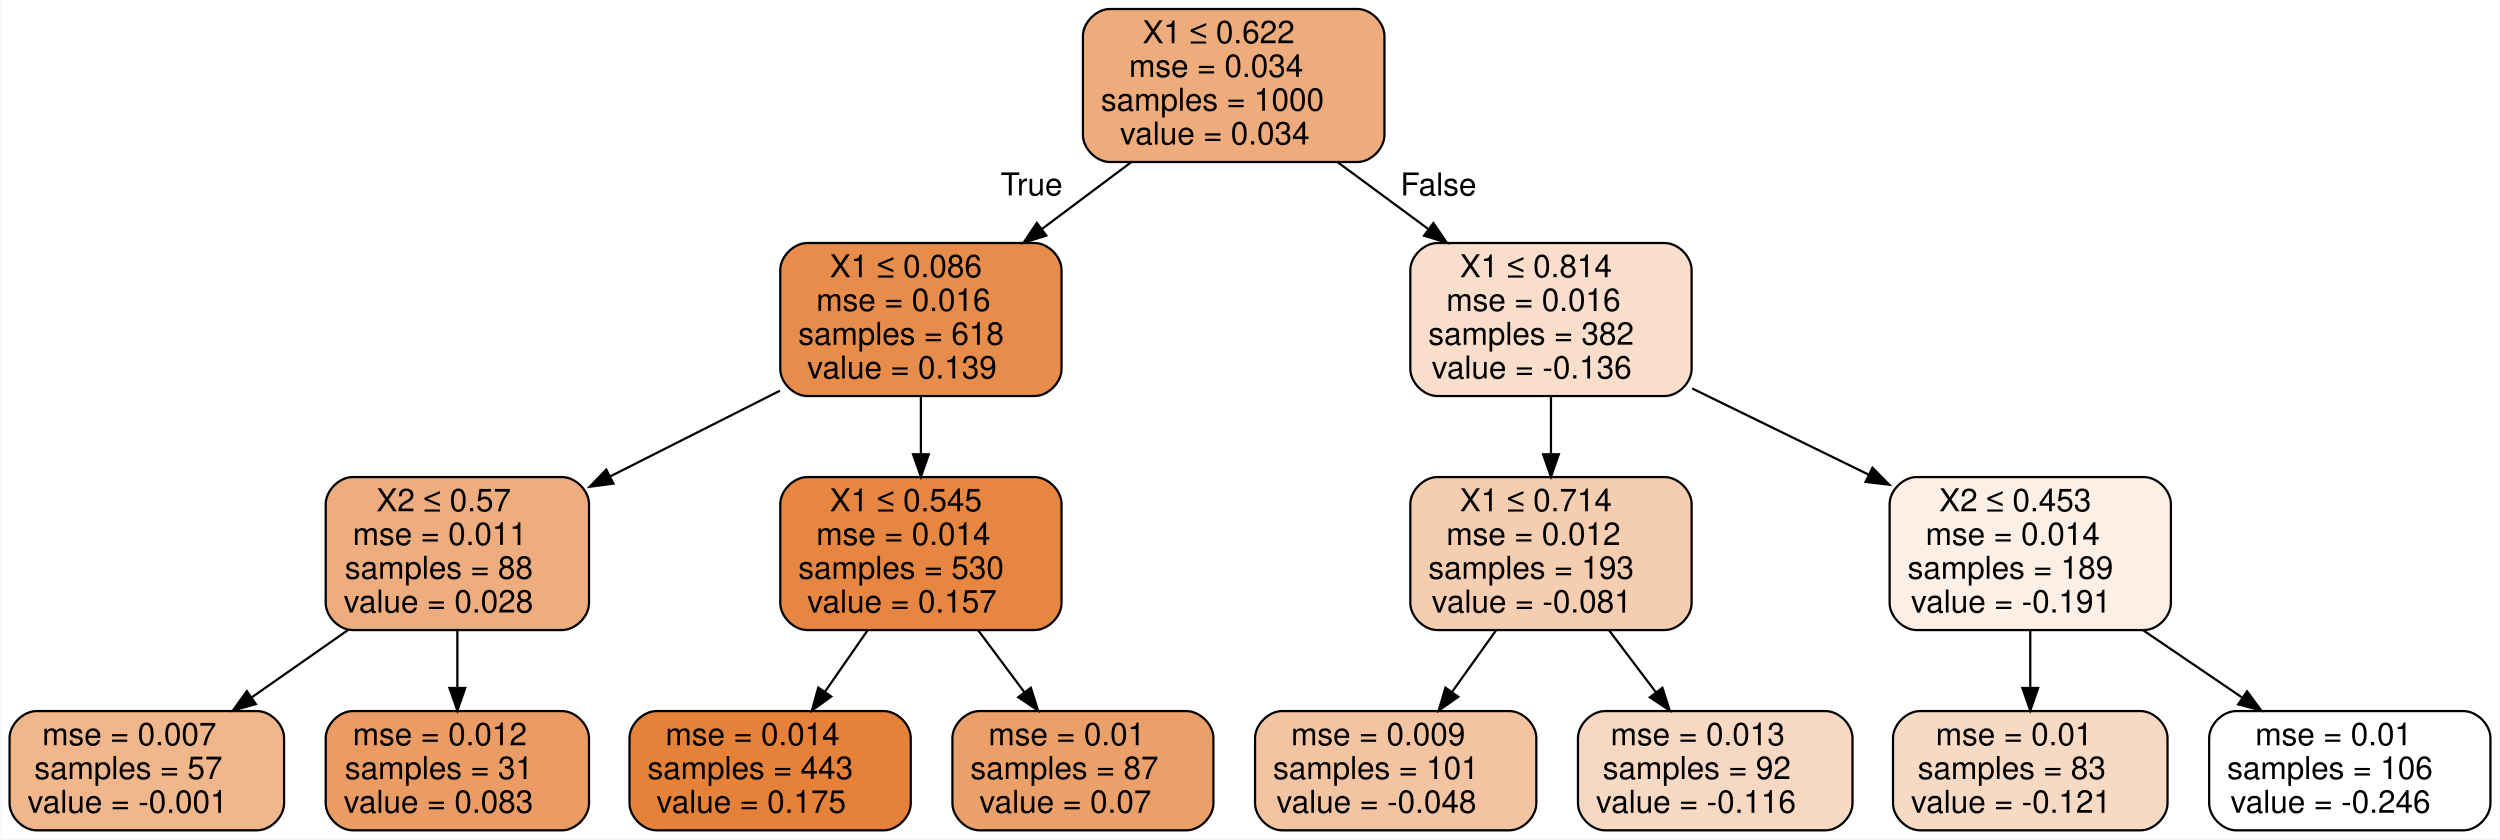
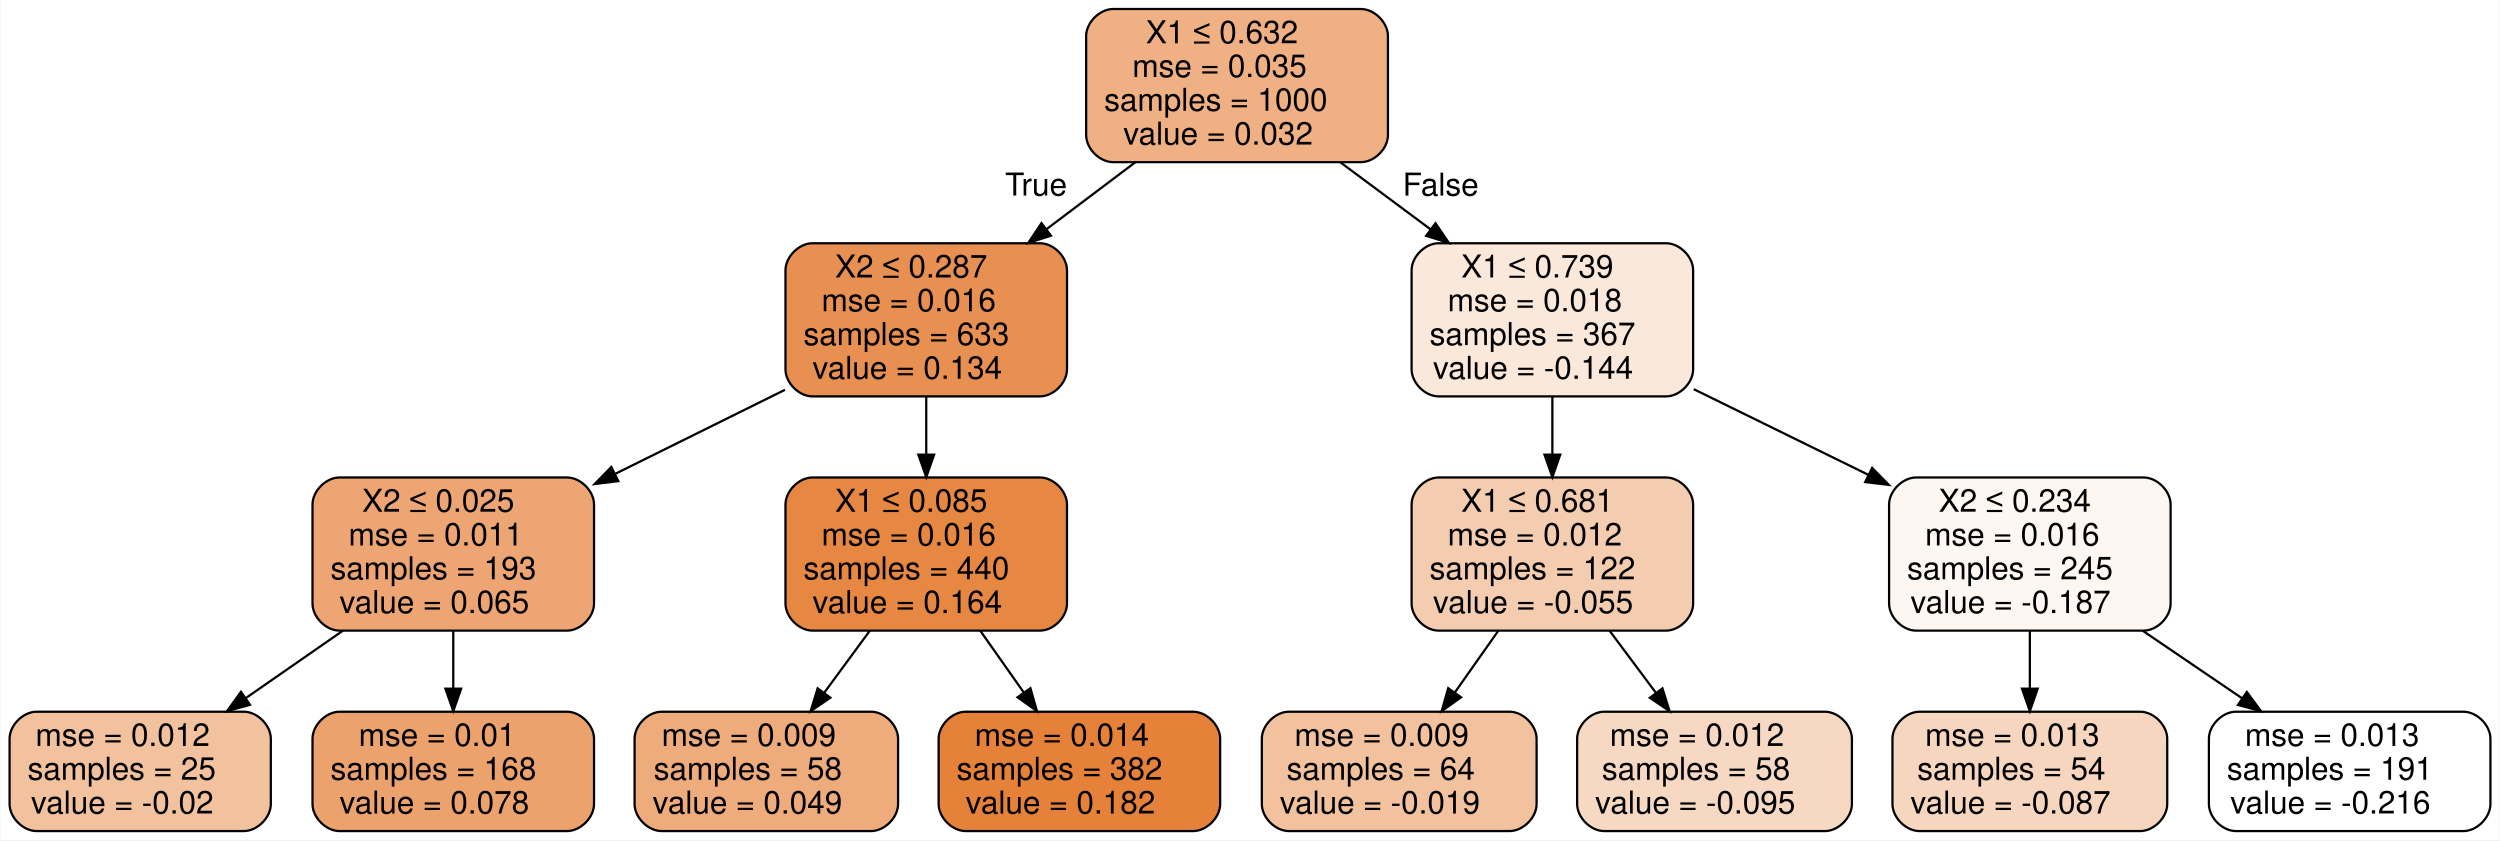
- <svg xmlns="http://www.w3.org/2000/svg" width="1111pt" height="373pt" viewBox="0.00 0.00 1110.50 373.00">
+ <svg xmlns="http://www.w3.org/2000/svg" width="1110pt" height="373pt" viewBox="0.00 0.00 1109.50 373.00">
  <g id="graph0" class="graph" transform="scale(1 1) rotate(0) translate(4 369)">
-     <polygon fill="#ffffff" stroke="transparent" points="-4,4 -4,-369 1106.5,-369 1106.5,4 -4,4" />
+     <polygon fill="#ffffff" stroke="transparent" points="-4,4 -4,-369 1105.5,-369 1105.5,4 -4,4" />
    <g id="node1" class="node">
-       <path fill="#eeab7b" stroke="#000000" d="M599,-365C599,-365 489,-365 489,-365 483,-365 477,-359 477,-353 477,-353 477,-309 477,-309 477,-303 483,-297 489,-297 489,-297 599,-297 599,-297 605,-297 611,-303 611,-309 611,-309 611,-353 611,-353 611,-359 605,-365 599,-365" />
-       <text text-anchor="start" x="503.5" y="-349.8" font-family="Helvetica,sans-Serif" font-size="14.00" fill="#000000">X1 ≤ 0.622</text>
-       <text text-anchor="start" x="497.5" y="-334.8" font-family="Helvetica,sans-Serif" font-size="14.00" fill="#000000">mse = 0.034</text>
-       <text text-anchor="start" x="485" y="-319.8" font-family="Helvetica,sans-Serif" font-size="14.00" fill="#000000">samples = 1000</text>
-       <text text-anchor="start" x="493.5" y="-304.8" font-family="Helvetica,sans-Serif" font-size="14.00" fill="#000000">value = 0.034</text>
+       <path fill="#efb083" stroke="#000000" d="M600,-365C600,-365 490,-365 490,-365 484,-365 478,-359 478,-353 478,-353 478,-309 478,-309 478,-303 484,-297 490,-297 490,-297 600,-297 600,-297 606,-297 612,-303 612,-309 612,-309 612,-353 612,-353 612,-359 606,-365 600,-365" />
+       <text text-anchor="start" x="504.5" y="-349.8" font-family="Helvetica,sans-Serif" font-size="14.00" fill="#000000">X1 ≤ 0.632</text>
+       <text text-anchor="start" x="498.5" y="-334.8" font-family="Helvetica,sans-Serif" font-size="14.00" fill="#000000">mse = 0.035</text>
+       <text text-anchor="start" x="486" y="-319.8" font-family="Helvetica,sans-Serif" font-size="14.00" fill="#000000">samples = 1000</text>
+       <text text-anchor="start" x="494.5" y="-304.8" font-family="Helvetica,sans-Serif" font-size="14.00" fill="#000000">value = 0.032</text>
    </g>
    <g id="node2" class="node">
-       <path fill="#e78c4a" stroke="#000000" d="M455.5,-261C455.5,-261 354.5,-261 354.5,-261 348.5,-261 342.5,-255 342.5,-249 342.5,-249 342.5,-205 342.5,-205 342.5,-199 348.5,-193 354.5,-193 354.5,-193 455.5,-193 455.5,-193 461.5,-193 467.5,-199 467.5,-205 467.5,-205 467.5,-249 467.5,-249 467.5,-255 461.5,-261 455.5,-261" />
-       <text text-anchor="start" x="364.5" y="-245.8" font-family="Helvetica,sans-Serif" font-size="14.00" fill="#000000">X1 ≤ 0.086</text>
-       <text text-anchor="start" x="358.5" y="-230.8" font-family="Helvetica,sans-Serif" font-size="14.00" fill="#000000">mse = 0.016</text>
-       <text text-anchor="start" x="350.5" y="-215.8" font-family="Helvetica,sans-Serif" font-size="14.00" fill="#000000">samples = 618</text>
-       <text text-anchor="start" x="354.5" y="-200.8" font-family="Helvetica,sans-Serif" font-size="14.00" fill="#000000">value = 0.139</text>
+       <path fill="#e89051" stroke="#000000" d="M457.5,-261C457.5,-261 356.5,-261 356.5,-261 350.5,-261 344.5,-255 344.5,-249 344.5,-249 344.5,-205 344.5,-205 344.5,-199 350.5,-193 356.5,-193 356.5,-193 457.5,-193 457.5,-193 463.5,-193 469.5,-199 469.5,-205 469.5,-205 469.5,-249 469.5,-249 469.5,-255 463.5,-261 457.5,-261" />
+       <text text-anchor="start" x="366.5" y="-245.8" font-family="Helvetica,sans-Serif" font-size="14.00" fill="#000000">X2 ≤ 0.287</text>
+       <text text-anchor="start" x="360.5" y="-230.8" font-family="Helvetica,sans-Serif" font-size="14.00" fill="#000000">mse = 0.016</text>
+       <text text-anchor="start" x="352.5" y="-215.8" font-family="Helvetica,sans-Serif" font-size="14.00" fill="#000000">samples = 633</text>
+       <text text-anchor="start" x="356.5" y="-200.8" font-family="Helvetica,sans-Serif" font-size="14.00" fill="#000000">value = 0.134</text>
    </g>
    <g id="edge1" class="edge">
-       <path fill="none" stroke="#000000" d="M498.486,-296.947C485.766,-287.429 471.824,-276.998 458.679,-267.163" />
-       <polygon fill="#000000" stroke="#000000" points="460.72,-264.318 450.616,-261.13 456.526,-269.923 460.72,-264.318" />
-       <text text-anchor="middle" x="454.18" y="-282.175" font-family="Helvetica,sans-Serif" font-size="14.00" fill="#000000">True</text>
+       <path fill="none" stroke="#000000" d="M499.814,-296.947C487.185,-287.429 473.343,-276.998 460.293,-267.163" />
+       <polygon fill="#000000" stroke="#000000" points="462.38,-264.353 452.288,-261.13 458.168,-269.944 462.38,-264.353" />
+       <text text-anchor="middle" x="455.766" y="-282.187" font-family="Helvetica,sans-Serif" font-size="14.00" fill="#000000">True</text>
    </g>
    <g id="node9" class="node">
-       <path fill="#f8decb" stroke="#000000" d="M735.5,-261C735.5,-261 634.5,-261 634.5,-261 628.5,-261 622.5,-255 622.5,-249 622.5,-249 622.5,-205 622.5,-205 622.5,-199 628.5,-193 634.5,-193 634.5,-193 735.5,-193 735.5,-193 741.5,-193 747.5,-199 747.5,-205 747.5,-205 747.5,-249 747.5,-249 747.5,-255 741.5,-261 735.5,-261" />
-       <text text-anchor="start" x="644.5" y="-245.8" font-family="Helvetica,sans-Serif" font-size="14.00" fill="#000000">X1 ≤ 0.814</text>
-       <text text-anchor="start" x="638.5" y="-230.8" font-family="Helvetica,sans-Serif" font-size="14.00" fill="#000000">mse = 0.016</text>
-       <text text-anchor="start" x="630.5" y="-215.8" font-family="Helvetica,sans-Serif" font-size="14.00" fill="#000000">samples = 382</text>
-       <text text-anchor="start" x="632" y="-200.8" font-family="Helvetica,sans-Serif" font-size="14.00" fill="#000000">value = -0.136</text>
+       <path fill="#fae8db" stroke="#000000" d="M735.5,-261C735.5,-261 634.5,-261 634.5,-261 628.5,-261 622.5,-255 622.5,-249 622.5,-249 622.5,-205 622.5,-205 622.5,-199 628.5,-193 634.5,-193 634.5,-193 735.5,-193 735.5,-193 741.5,-193 747.5,-199 747.5,-205 747.5,-205 747.5,-249 747.5,-249 747.5,-255 741.5,-261 735.5,-261" />
+       <text text-anchor="start" x="644.5" y="-245.8" font-family="Helvetica,sans-Serif" font-size="14.00" fill="#000000">X1 ≤ 0.739</text>
+       <text text-anchor="start" x="638.5" y="-230.8" font-family="Helvetica,sans-Serif" font-size="14.00" fill="#000000">mse = 0.018</text>
+       <text text-anchor="start" x="630.5" y="-215.8" font-family="Helvetica,sans-Serif" font-size="14.00" fill="#000000">samples = 367</text>
+       <text text-anchor="start" x="632" y="-200.8" font-family="Helvetica,sans-Serif" font-size="14.00" fill="#000000">value = -0.144</text>
    </g>
    <g id="edge8" class="edge">
-       <path fill="none" stroke="#000000" d="M590.169,-296.947C603.072,-287.429 617.215,-276.998 630.548,-267.163" />
-       <polygon fill="#000000" stroke="#000000" points="632.758,-269.883 638.728,-261.13 628.602,-264.249 632.758,-269.883" />
-       <text text-anchor="middle" x="634.994" y="-282.15" font-family="Helvetica,sans-Serif" font-size="14.00" fill="#000000">False</text>
+       <path fill="none" stroke="#000000" d="M590.841,-296.947C603.653,-287.429 617.695,-276.998 630.934,-267.163" />
+       <polygon fill="#000000" stroke="#000000" points="633.115,-269.903 639.056,-261.13 628.941,-264.284 633.115,-269.903" />
+       <text text-anchor="middle" x="635.407" y="-282.162" font-family="Helvetica,sans-Serif" font-size="14.00" fill="#000000">False</text>
    </g>
    <g id="node3" class="node">
-       <path fill="#eead7e" stroke="#000000" d="M245.5,-157C245.5,-157 152.5,-157 152.5,-157 146.5,-157 140.5,-151 140.5,-145 140.5,-145 140.5,-101 140.5,-101 140.5,-95 146.5,-89 152.5,-89 152.5,-89 245.5,-89 245.5,-89 251.5,-89 257.5,-95 257.5,-101 257.5,-101 257.5,-145 257.5,-145 257.5,-151 251.5,-157 245.5,-157" />
-       <text text-anchor="start" x="163" y="-141.8" font-family="Helvetica,sans-Serif" font-size="14.00" fill="#000000">X2 ≤ 0.57</text>
-       <text text-anchor="start" x="152.5" y="-126.8" font-family="Helvetica,sans-Serif" font-size="14.00" fill="#000000">mse = 0.011</text>
-       <text text-anchor="start" x="149" y="-111.8" font-family="Helvetica,sans-Serif" font-size="14.00" fill="#000000">samples = 88</text>
-       <text text-anchor="start" x="148.5" y="-96.8" font-family="Helvetica,sans-Serif" font-size="14.00" fill="#000000">value = 0.028</text>
+       <path fill="#eda673" stroke="#000000" d="M247.5,-157C247.5,-157 146.5,-157 146.5,-157 140.5,-157 134.5,-151 134.5,-145 134.5,-145 134.5,-101 134.5,-101 134.5,-95 140.5,-89 146.5,-89 146.5,-89 247.5,-89 247.5,-89 253.5,-89 259.5,-95 259.5,-101 259.5,-101 259.5,-145 259.5,-145 259.5,-151 253.5,-157 247.5,-157" />
+       <text text-anchor="start" x="156.5" y="-141.8" font-family="Helvetica,sans-Serif" font-size="14.00" fill="#000000">X2 ≤ 0.025</text>
+       <text text-anchor="start" x="150.5" y="-126.8" font-family="Helvetica,sans-Serif" font-size="14.00" fill="#000000">mse = 0.011</text>
+       <text text-anchor="start" x="142.5" y="-111.8" font-family="Helvetica,sans-Serif" font-size="14.00" fill="#000000">samples = 193</text>
+       <text text-anchor="start" x="146.5" y="-96.8" font-family="Helvetica,sans-Serif" font-size="14.00" fill="#000000">value = 0.065</text>
    </g>
    <g id="edge2" class="edge">
-       <path fill="none" stroke="#000000" d="M342.354,-195.373C318.528,-183.344 291.279,-169.588 266.982,-157.321" />
-       <polygon fill="#000000" stroke="#000000" points="268.332,-154.082 257.827,-152.699 265.177,-160.33 268.332,-154.082" />
+       <path fill="none" stroke="#000000" d="M344.277,-195.937C320.593,-184.208 293.464,-170.773 268.996,-158.655" />
+       <polygon fill="#000000" stroke="#000000" points="270.276,-155.384 259.762,-154.082 267.17,-161.657 270.276,-155.384" />
    </g>
    <g id="node6" class="node">
-       <path fill="#e68641" stroke="#000000" d="M455.5,-157C455.5,-157 354.5,-157 354.5,-157 348.5,-157 342.5,-151 342.5,-145 342.5,-145 342.5,-101 342.5,-101 342.5,-95 348.5,-89 354.5,-89 354.5,-89 455.5,-89 455.5,-89 461.5,-89 467.5,-95 467.5,-101 467.5,-101 467.5,-145 467.5,-145 467.5,-151 461.5,-157 455.5,-157" />
-       <text text-anchor="start" x="364.5" y="-141.8" font-family="Helvetica,sans-Serif" font-size="14.00" fill="#000000">X1 ≤ 0.545</text>
-       <text text-anchor="start" x="358.5" y="-126.8" font-family="Helvetica,sans-Serif" font-size="14.00" fill="#000000">mse = 0.014</text>
-       <text text-anchor="start" x="350.5" y="-111.8" font-family="Helvetica,sans-Serif" font-size="14.00" fill="#000000">samples = 530</text>
-       <text text-anchor="start" x="354.5" y="-96.8" font-family="Helvetica,sans-Serif" font-size="14.00" fill="#000000">value = 0.157</text>
+       <path fill="#e68742" stroke="#000000" d="M457.5,-157C457.5,-157 356.5,-157 356.5,-157 350.5,-157 344.5,-151 344.5,-145 344.5,-145 344.5,-101 344.5,-101 344.5,-95 350.5,-89 356.5,-89 356.5,-89 457.5,-89 457.5,-89 463.5,-89 469.5,-95 469.5,-101 469.5,-101 469.5,-145 469.5,-145 469.5,-151 463.5,-157 457.5,-157" />
+       <text text-anchor="start" x="366.5" y="-141.8" font-family="Helvetica,sans-Serif" font-size="14.00" fill="#000000">X1 ≤ 0.085</text>
+       <text text-anchor="start" x="360.5" y="-126.8" font-family="Helvetica,sans-Serif" font-size="14.00" fill="#000000">mse = 0.016</text>
+       <text text-anchor="start" x="352.5" y="-111.8" font-family="Helvetica,sans-Serif" font-size="14.00" fill="#000000">samples = 440</text>
+       <text text-anchor="start" x="356.5" y="-96.8" font-family="Helvetica,sans-Serif" font-size="14.00" fill="#000000">value = 0.164</text>
    </g>
    <g id="edge5" class="edge">
-       <path fill="none" stroke="#000000" d="M405,-192.946C405,-184.776 405,-175.932 405,-167.37" />
-       <polygon fill="#000000" stroke="#000000" points="408.5,-167.13 405,-157.13 401.5,-167.13 408.5,-167.13" />
+       <path fill="none" stroke="#000000" d="M407,-192.946C407,-184.776 407,-175.932 407,-167.37" />
+       <polygon fill="#000000" stroke="#000000" points="410.5,-167.13 407,-157.13 403.5,-167.13 410.5,-167.13" />
    </g>
    <g id="node4" class="node">
-       <path fill="#f0b68c" stroke="#000000" d="M110,-53C110,-53 12,-53 12,-53 6,-53 0,-47 0,-41 0,-41 0,-12 0,-12 0,-6 6,0 12,0 12,0 110,0 110,0 116,0 122,-6 122,-12 122,-12 122,-41 122,-41 122,-47 116,-53 110,-53" />
-       <text text-anchor="start" x="14.5" y="-37.8" font-family="Helvetica,sans-Serif" font-size="14.00" fill="#000000">mse = 0.007</text>
-       <text text-anchor="start" x="11" y="-22.8" font-family="Helvetica,sans-Serif" font-size="14.00" fill="#000000">samples = 57</text>
-       <text text-anchor="start" x="8" y="-7.8" font-family="Helvetica,sans-Serif" font-size="14.00" fill="#000000">value = -0.001</text>
+       <path fill="#f2c19d" stroke="#000000" d="M104,-53C104,-53 12,-53 12,-53 6,-53 0,-47 0,-41 0,-41 0,-12 0,-12 0,-6 6,0 12,0 12,0 104,0 104,0 110,0 116,-6 116,-12 116,-12 116,-41 116,-41 116,-47 110,-53 104,-53" />
+       <text text-anchor="start" x="11.5" y="-37.8" font-family="Helvetica,sans-Serif" font-size="14.00" fill="#000000">mse = 0.012</text>
+       <text text-anchor="start" x="8" y="-22.8" font-family="Helvetica,sans-Serif" font-size="14.00" fill="#000000">samples = 25</text>
+       <text text-anchor="start" x="9.5" y="-7.8" font-family="Helvetica,sans-Serif" font-size="14.00" fill="#000000">value = -0.02</text>
    </g>
    <g id="edge3" class="edge">
-       <path fill="none" stroke="#000000" d="M150.346,-88.978C136.466,-79.271 121.379,-68.721 107.622,-59.102" />
-       <polygon fill="#000000" stroke="#000000" points="109.453,-56.111 99.252,-53.248 105.441,-61.847 109.453,-56.111" />
+       <path fill="none" stroke="#000000" d="M147.994,-88.978C134.013,-79.271 118.816,-68.721 104.96,-59.102" />
+       <polygon fill="#000000" stroke="#000000" points="106.739,-56.076 96.529,-53.248 102.747,-61.826 106.739,-56.076" />
    </g>
    <g id="node5" class="node">
-       <path fill="#eb9c64" stroke="#000000" d="M245.5,-53C245.5,-53 152.5,-53 152.5,-53 146.5,-53 140.5,-47 140.5,-41 140.5,-41 140.5,-12 140.5,-12 140.5,-6 146.5,0 152.5,0 152.5,0 245.5,0 245.5,0 251.5,0 257.5,-6 257.5,-12 257.5,-12 257.5,-41 257.5,-41 257.5,-47 251.5,-53 245.5,-53" />
-       <text text-anchor="start" x="152.5" y="-37.8" font-family="Helvetica,sans-Serif" font-size="14.00" fill="#000000">mse = 0.012</text>
-       <text text-anchor="start" x="149" y="-22.8" font-family="Helvetica,sans-Serif" font-size="14.00" fill="#000000">samples = 31</text>
-       <text text-anchor="start" x="148.5" y="-7.8" font-family="Helvetica,sans-Serif" font-size="14.00" fill="#000000">value = 0.083</text>
+       <path fill="#eca26d" stroke="#000000" d="M247.5,-53C247.5,-53 146.5,-53 146.5,-53 140.5,-53 134.5,-47 134.5,-41 134.5,-41 134.5,-12 134.5,-12 134.5,-6 140.5,0 146.5,0 146.5,0 247.5,0 247.5,0 253.5,0 259.5,-6 259.5,-12 259.5,-12 259.5,-41 259.5,-41 259.5,-47 253.5,-53 247.5,-53" />
+       <text text-anchor="start" x="155" y="-37.8" font-family="Helvetica,sans-Serif" font-size="14.00" fill="#000000">mse = 0.01</text>
+       <text text-anchor="start" x="142.5" y="-22.8" font-family="Helvetica,sans-Serif" font-size="14.00" fill="#000000">samples = 168</text>
+       <text text-anchor="start" x="146.5" y="-7.8" font-family="Helvetica,sans-Serif" font-size="14.00" fill="#000000">value = 0.078</text>
    </g>
    <g id="edge4" class="edge">
-       <path fill="none" stroke="#000000" d="M199,-88.978C199,-80.736 199,-71.887 199,-63.515" />
-       <polygon fill="#000000" stroke="#000000" points="202.5,-63.248 199,-53.248 195.5,-63.248 202.5,-63.248" />
+       <path fill="none" stroke="#000000" d="M197,-88.978C197,-80.736 197,-71.887 197,-63.515" />
+       <polygon fill="#000000" stroke="#000000" points="200.5,-63.248 197,-53.248 193.5,-63.248 200.5,-63.248" />
    </g>
    <g id="node7" class="node">
-       <path fill="#e58139" stroke="#000000" d="M388.5,-53C388.5,-53 287.5,-53 287.5,-53 281.5,-53 275.5,-47 275.5,-41 275.5,-41 275.5,-12 275.5,-12 275.5,-6 281.5,0 287.5,0 287.5,0 388.5,0 388.5,0 394.5,0 400.5,-6 400.5,-12 400.5,-12 400.5,-41 400.5,-41 400.5,-47 394.5,-53 388.5,-53" />
-       <text text-anchor="start" x="291.5" y="-37.8" font-family="Helvetica,sans-Serif" font-size="14.00" fill="#000000">mse = 0.014</text>
-       <text text-anchor="start" x="283.5" y="-22.8" font-family="Helvetica,sans-Serif" font-size="14.00" fill="#000000">samples = 443</text>
-       <text text-anchor="start" x="287.5" y="-7.8" font-family="Helvetica,sans-Serif" font-size="14.00" fill="#000000">value = 0.175</text>
+       <path fill="#eeab7b" stroke="#000000" d="M382.5,-53C382.5,-53 289.5,-53 289.5,-53 283.5,-53 277.5,-47 277.5,-41 277.5,-41 277.5,-12 277.5,-12 277.5,-6 283.5,0 289.5,0 289.5,0 382.5,0 382.5,0 388.5,0 394.5,-6 394.5,-12 394.5,-12 394.5,-41 394.5,-41 394.5,-47 388.5,-53 382.5,-53" />
+       <text text-anchor="start" x="289.5" y="-37.8" font-family="Helvetica,sans-Serif" font-size="14.00" fill="#000000">mse = 0.009</text>
+       <text text-anchor="start" x="286" y="-22.8" font-family="Helvetica,sans-Serif" font-size="14.00" fill="#000000">samples = 58</text>
+       <text text-anchor="start" x="285.5" y="-7.8" font-family="Helvetica,sans-Serif" font-size="14.00" fill="#000000">value = 0.049</text>
    </g>
    <g id="edge6" class="edge">
-       <path fill="none" stroke="#000000" d="M381.378,-88.978C375.211,-80.095 368.554,-70.507 362.35,-61.571" />
-       <polygon fill="#000000" stroke="#000000" points="365.15,-59.467 356.572,-53.248 359.4,-63.459 365.15,-59.467" />
+       <path fill="none" stroke="#000000" d="M381.968,-88.978C375.433,-80.095 368.378,-70.507 361.804,-61.571" />
+       <polygon fill="#000000" stroke="#000000" points="364.426,-59.229 355.68,-53.248 358.787,-63.377 364.426,-59.229" />
    </g>
    <g id="node8" class="node">
-       <path fill="#eba06a" stroke="#000000" d="M523,-53C523,-53 431,-53 431,-53 425,-53 419,-47 419,-41 419,-41 419,-12 419,-12 419,-6 425,0 431,0 431,0 523,0 523,0 529,0 535,-6 535,-12 535,-12 535,-41 535,-41 535,-47 529,-53 523,-53" />
-       <text text-anchor="start" x="435" y="-37.8" font-family="Helvetica,sans-Serif" font-size="14.00" fill="#000000">mse = 0.01</text>
-       <text text-anchor="start" x="427" y="-22.8" font-family="Helvetica,sans-Serif" font-size="14.00" fill="#000000">samples = 87</text>
-       <text text-anchor="start" x="431" y="-7.8" font-family="Helvetica,sans-Serif" font-size="14.00" fill="#000000">value = 0.07</text>
+       <path fill="#e58139" stroke="#000000" d="M525.5,-53C525.5,-53 424.5,-53 424.5,-53 418.5,-53 412.5,-47 412.5,-41 412.5,-41 412.5,-12 412.5,-12 412.5,-6 418.5,0 424.5,0 424.5,0 525.5,0 525.5,0 531.5,0 537.5,-6 537.5,-12 537.5,-12 537.5,-41 537.5,-41 537.5,-47 531.5,-53 525.5,-53" />
+       <text text-anchor="start" x="428.5" y="-37.8" font-family="Helvetica,sans-Serif" font-size="14.00" fill="#000000">mse = 0.014</text>
+       <text text-anchor="start" x="420.5" y="-22.8" font-family="Helvetica,sans-Serif" font-size="14.00" fill="#000000">samples = 382</text>
+       <text text-anchor="start" x="424.5" y="-7.8" font-family="Helvetica,sans-Serif" font-size="14.00" fill="#000000">value = 0.182</text>
    </g>
    <g id="edge7" class="edge">
-       <path fill="none" stroke="#000000" d="M430.385,-88.978C437.08,-80.004 444.313,-70.309 451.039,-61.295" />
-       <polygon fill="#000000" stroke="#000000" points="453.868,-63.356 457.043,-53.248 448.257,-59.17 453.868,-63.356" />
+       <path fill="none" stroke="#000000" d="M430.974,-88.978C437.233,-80.095 443.99,-70.507 450.287,-61.571" />
+       <polygon fill="#000000" stroke="#000000" points="453.252,-63.439 456.151,-53.248 447.53,-59.407 453.252,-63.439" />
    </g>
    <g id="node10" class="node">
-       <path fill="#f5cdb1" stroke="#000000" d="M735.5,-157C735.5,-157 634.5,-157 634.5,-157 628.5,-157 622.5,-151 622.5,-145 622.5,-145 622.5,-101 622.5,-101 622.5,-95 628.5,-89 634.5,-89 634.5,-89 735.5,-89 735.5,-89 741.5,-89 747.5,-95 747.5,-101 747.5,-101 747.5,-145 747.5,-145 747.5,-151 741.5,-157 735.5,-157" />
-       <text text-anchor="start" x="644.5" y="-141.8" font-family="Helvetica,sans-Serif" font-size="14.00" fill="#000000">X1 ≤ 0.714</text>
+       <path fill="#f4ccaf" stroke="#000000" d="M735.5,-157C735.5,-157 634.5,-157 634.5,-157 628.5,-157 622.5,-151 622.5,-145 622.5,-145 622.5,-101 622.5,-101 622.5,-95 628.5,-89 634.5,-89 634.5,-89 735.5,-89 735.5,-89 741.5,-89 747.5,-95 747.5,-101 747.5,-101 747.5,-145 747.5,-145 747.5,-151 741.5,-157 735.5,-157" />
+       <text text-anchor="start" x="644.5" y="-141.8" font-family="Helvetica,sans-Serif" font-size="14.00" fill="#000000">X1 ≤ 0.681</text>
      <text text-anchor="start" x="638.5" y="-126.8" font-family="Helvetica,sans-Serif" font-size="14.00" fill="#000000">mse = 0.012</text>
-       <text text-anchor="start" x="630.5" y="-111.8" font-family="Helvetica,sans-Serif" font-size="14.00" fill="#000000">samples = 193</text>
-       <text text-anchor="start" x="632" y="-96.8" font-family="Helvetica,sans-Serif" font-size="14.00" fill="#000000">value = -0.081</text>
+       <text text-anchor="start" x="630.5" y="-111.8" font-family="Helvetica,sans-Serif" font-size="14.00" fill="#000000">samples = 122</text>
+       <text text-anchor="start" x="632" y="-96.8" font-family="Helvetica,sans-Serif" font-size="14.00" fill="#000000">value = -0.055</text>
    </g>
    <g id="edge9" class="edge">
      <path fill="none" stroke="#000000" d="M685,-192.946C685,-184.776 685,-175.932 685,-167.37" />
      <polygon fill="#000000" stroke="#000000" points="688.5,-167.13 685,-157.13 681.5,-167.13 688.5,-167.13" />
    </g>
    <g id="node13" class="node">
-       <path fill="#fcefe5" stroke="#000000" d="M948.5,-157C948.5,-157 847.5,-157 847.5,-157 841.5,-157 835.5,-151 835.5,-145 835.5,-145 835.5,-101 835.5,-101 835.5,-95 841.5,-89 847.5,-89 847.5,-89 948.5,-89 948.5,-89 954.5,-89 960.5,-95 960.5,-101 960.5,-101 960.5,-145 960.5,-145 960.5,-151 954.5,-157 948.5,-157" />
-       <text text-anchor="start" x="857.5" y="-141.8" font-family="Helvetica,sans-Serif" font-size="14.00" fill="#000000">X2 ≤ 0.453</text>
-       <text text-anchor="start" x="851.5" y="-126.8" font-family="Helvetica,sans-Serif" font-size="14.00" fill="#000000">mse = 0.014</text>
-       <text text-anchor="start" x="843.5" y="-111.8" font-family="Helvetica,sans-Serif" font-size="14.00" fill="#000000">samples = 189</text>
-       <text text-anchor="start" x="845" y="-96.8" font-family="Helvetica,sans-Serif" font-size="14.00" fill="#000000">value = -0.191</text>
+       <path fill="#fdf6f1" stroke="#000000" d="M947.5,-157C947.5,-157 846.5,-157 846.5,-157 840.5,-157 834.5,-151 834.5,-145 834.5,-145 834.5,-101 834.5,-101 834.5,-95 840.5,-89 846.5,-89 846.5,-89 947.5,-89 947.5,-89 953.5,-89 959.5,-95 959.5,-101 959.5,-101 959.5,-145 959.5,-145 959.5,-151 953.5,-157 947.5,-157" />
+       <text text-anchor="start" x="856.5" y="-141.8" font-family="Helvetica,sans-Serif" font-size="14.00" fill="#000000">X2 ≤ 0.234</text>
+       <text text-anchor="start" x="850.5" y="-126.8" font-family="Helvetica,sans-Serif" font-size="14.00" fill="#000000">mse = 0.016</text>
+       <text text-anchor="start" x="842.5" y="-111.8" font-family="Helvetica,sans-Serif" font-size="14.00" fill="#000000">samples = 245</text>
+       <text text-anchor="start" x="844" y="-96.8" font-family="Helvetica,sans-Serif" font-size="14.00" fill="#000000">value = -0.187</text>
    </g>
    <g id="edge12" class="edge">
-       <path fill="none" stroke="#000000" d="M747.755,-196.359C772.346,-184.352 800.703,-170.507 826.111,-158.101" />
-       <polygon fill="#000000" stroke="#000000" points="827.875,-161.134 835.326,-153.601 824.804,-154.844 827.875,-161.134" />
+       <path fill="none" stroke="#000000" d="M747.746,-196.219C772.105,-184.269 800.141,-170.516 825.291,-158.178" />
+       <polygon fill="#000000" stroke="#000000" points="826.978,-161.249 834.414,-153.702 823.895,-154.964 826.978,-161.249" />
    </g>
    <g id="node11" class="node">
-       <path fill="#f3c4a2" stroke="#000000" d="M666.5,-53C666.5,-53 565.5,-53 565.5,-53 559.5,-53 553.5,-47 553.5,-41 553.5,-41 553.5,-12 553.5,-12 553.5,-6 559.5,0 565.5,0 565.5,0 666.5,0 666.5,0 672.5,0 678.5,-6 678.5,-12 678.5,-12 678.5,-41 678.5,-41 678.5,-47 672.5,-53 666.5,-53" />
-       <text text-anchor="start" x="569.5" y="-37.8" font-family="Helvetica,sans-Serif" font-size="14.00" fill="#000000">mse = 0.009</text>
-       <text text-anchor="start" x="561.5" y="-22.8" font-family="Helvetica,sans-Serif" font-size="14.00" fill="#000000">samples = 101</text>
-       <text text-anchor="start" x="563" y="-7.8" font-family="Helvetica,sans-Serif" font-size="14.00" fill="#000000">value = -0.048</text>
+       <path fill="#f2c19d" stroke="#000000" d="M666,-53C666,-53 568,-53 568,-53 562,-53 556,-47 556,-41 556,-41 556,-12 556,-12 556,-6 562,0 568,0 568,0 666,0 666,0 672,0 678,-6 678,-12 678,-12 678,-41 678,-41 678,-47 672,-53 666,-53" />
+       <text text-anchor="start" x="570.5" y="-37.8" font-family="Helvetica,sans-Serif" font-size="14.00" fill="#000000">mse = 0.009</text>
+       <text text-anchor="start" x="567" y="-22.8" font-family="Helvetica,sans-Serif" font-size="14.00" fill="#000000">samples = 64</text>
+       <text text-anchor="start" x="564" y="-7.8" font-family="Helvetica,sans-Serif" font-size="14.00" fill="#000000">value = -0.019</text>
    </g>
    <g id="edge10" class="edge">
-       <path fill="none" stroke="#000000" d="M660.673,-88.978C654.322,-80.095 647.466,-70.507 641.077,-61.571" />
-       <polygon fill="#000000" stroke="#000000" points="643.789,-59.347 635.126,-53.248 638.095,-63.419 643.789,-59.347" />
+       <path fill="none" stroke="#000000" d="M661.026,-88.978C654.767,-80.095 648.01,-70.507 641.713,-61.571" />
+       <polygon fill="#000000" stroke="#000000" points="644.47,-59.407 635.849,-53.248 638.748,-63.439 644.47,-59.407" />
    </g>
    <g id="node12" class="node">
-       <path fill="#f7d8c2" stroke="#000000" d="M807,-53C807,-53 709,-53 709,-53 703,-53 697,-47 697,-41 697,-41 697,-12 697,-12 697,-6 703,0 709,0 709,0 807,0 807,0 813,0 819,-6 819,-12 819,-12 819,-41 819,-41 819,-47 813,-53 807,-53" />
-       <text text-anchor="start" x="711.5" y="-37.8" font-family="Helvetica,sans-Serif" font-size="14.00" fill="#000000">mse = 0.013</text>
-       <text text-anchor="start" x="708" y="-22.8" font-family="Helvetica,sans-Serif" font-size="14.00" fill="#000000">samples = 92</text>
-       <text text-anchor="start" x="705" y="-7.8" font-family="Helvetica,sans-Serif" font-size="14.00" fill="#000000">value = -0.116</text>
+       <path fill="#f7d9c3" stroke="#000000" d="M806,-53C806,-53 708,-53 708,-53 702,-53 696,-47 696,-41 696,-41 696,-12 696,-12 696,-6 702,0 708,0 708,0 806,0 806,0 812,0 818,-6 818,-12 818,-12 818,-41 818,-41 818,-47 812,-53 806,-53" />
+       <text text-anchor="start" x="710.5" y="-37.8" font-family="Helvetica,sans-Serif" font-size="14.00" fill="#000000">mse = 0.012</text>
+       <text text-anchor="start" x="707" y="-22.8" font-family="Helvetica,sans-Serif" font-size="14.00" fill="#000000">samples = 58</text>
+       <text text-anchor="start" x="704" y="-7.8" font-family="Helvetica,sans-Serif" font-size="14.00" fill="#000000">value = -0.095</text>
    </g>
    <g id="edge11" class="edge">
-       <path fill="none" stroke="#000000" d="M710.737,-88.978C717.526,-80.004 724.86,-70.309 731.678,-61.295" />
-       <polygon fill="#000000" stroke="#000000" points="734.524,-63.335 737.765,-53.248 728.941,-59.112 734.524,-63.335" />
+       <path fill="none" stroke="#000000" d="M710.385,-88.978C717.08,-80.004 724.313,-70.309 731.039,-61.295" />
+       <polygon fill="#000000" stroke="#000000" points="733.868,-63.356 737.043,-53.248 728.257,-59.17 733.868,-63.356" />
    </g>
    <g id="node14" class="node">
-       <path fill="#f7dac4" stroke="#000000" d="M947,-53C947,-53 849,-53 849,-53 843,-53 837,-47 837,-41 837,-41 837,-12 837,-12 837,-6 843,0 849,0 849,0 947,0 947,0 953,0 959,-6 959,-12 959,-12 959,-41 959,-41 959,-47 953,-53 947,-53" />
-       <text text-anchor="start" x="856" y="-37.8" font-family="Helvetica,sans-Serif" font-size="14.00" fill="#000000">mse = 0.01</text>
-       <text text-anchor="start" x="848" y="-22.8" font-family="Helvetica,sans-Serif" font-size="14.00" fill="#000000">samples = 83</text>
-       <text text-anchor="start" x="845" y="-7.8" font-family="Helvetica,sans-Serif" font-size="14.00" fill="#000000">value = -0.121</text>
+       <path fill="#f7d6bf" stroke="#000000" d="M946,-53C946,-53 848,-53 848,-53 842,-53 836,-47 836,-41 836,-41 836,-12 836,-12 836,-6 842,0 848,0 848,0 946,0 946,0 952,0 958,-6 958,-12 958,-12 958,-41 958,-41 958,-47 952,-53 946,-53" />
+       <text text-anchor="start" x="850.5" y="-37.8" font-family="Helvetica,sans-Serif" font-size="14.00" fill="#000000">mse = 0.013</text>
+       <text text-anchor="start" x="847" y="-22.8" font-family="Helvetica,sans-Serif" font-size="14.00" fill="#000000">samples = 54</text>
+       <text text-anchor="start" x="844" y="-7.8" font-family="Helvetica,sans-Serif" font-size="14.00" fill="#000000">value = -0.087</text>
    </g>
    <g id="edge13" class="edge">
-       <path fill="none" stroke="#000000" d="M898,-88.978C898,-80.736 898,-71.887 898,-63.515" />
-       <polygon fill="#000000" stroke="#000000" points="901.5,-63.248 898,-53.248 894.5,-63.248 901.5,-63.248" />
+       <path fill="none" stroke="#000000" d="M897,-88.978C897,-80.736 897,-71.887 897,-63.515" />
+       <polygon fill="#000000" stroke="#000000" points="900.5,-63.248 897,-53.248 893.5,-63.248 900.5,-63.248" />
    </g>
    <g id="node15" class="node">
-       <path fill="#ffffff" stroke="#000000" d="M1090.5,-53C1090.5,-53 989.5,-53 989.5,-53 983.5,-53 977.5,-47 977.5,-41 977.5,-41 977.5,-12 977.5,-12 977.5,-6 983.5,0 989.5,0 989.5,0 1090.5,0 1090.5,0 1096.5,0 1102.5,-6 1102.5,-12 1102.5,-12 1102.5,-41 1102.5,-41 1102.5,-47 1096.5,-53 1090.5,-53" />
-       <text text-anchor="start" x="998" y="-37.8" font-family="Helvetica,sans-Serif" font-size="14.00" fill="#000000">mse = 0.01</text>
-       <text text-anchor="start" x="985.5" y="-22.8" font-family="Helvetica,sans-Serif" font-size="14.00" fill="#000000">samples = 106</text>
-       <text text-anchor="start" x="987" y="-7.8" font-family="Helvetica,sans-Serif" font-size="14.00" fill="#000000">value = -0.246</text>
+       <path fill="#ffffff" stroke="#000000" d="M1089.5,-53C1089.5,-53 988.5,-53 988.5,-53 982.5,-53 976.5,-47 976.5,-41 976.5,-41 976.5,-12 976.5,-12 976.5,-6 982.5,0 988.5,0 988.5,0 1089.5,0 1089.5,0 1095.5,0 1101.5,-6 1101.5,-12 1101.5,-12 1101.5,-41 1101.5,-41 1101.5,-47 1095.5,-53 1089.5,-53" />
+       <text text-anchor="start" x="992.5" y="-37.8" font-family="Helvetica,sans-Serif" font-size="14.00" fill="#000000">mse = 0.013</text>
+       <text text-anchor="start" x="984.5" y="-22.8" font-family="Helvetica,sans-Serif" font-size="14.00" fill="#000000">samples = 191</text>
+       <text text-anchor="start" x="986" y="-7.8" font-family="Helvetica,sans-Serif" font-size="14.00" fill="#000000">value = -0.216</text>
    </g>
    <g id="edge14" class="edge">
-       <path fill="none" stroke="#000000" d="M948.064,-88.978C962.347,-79.271 977.871,-68.721 992.026,-59.102" />
-       <polygon fill="#000000" stroke="#000000" points="994.336,-61.764 1000.639,-53.248 990.401,-55.974 994.336,-61.764" />
+       <path fill="none" stroke="#000000" d="M947.064,-88.978C961.347,-79.271 976.871,-68.721 991.026,-59.102" />
+       <polygon fill="#000000" stroke="#000000" points="993.336,-61.764 999.639,-53.248 989.401,-55.974 993.336,-61.764" />
    </g>
  </g>
</svg>
